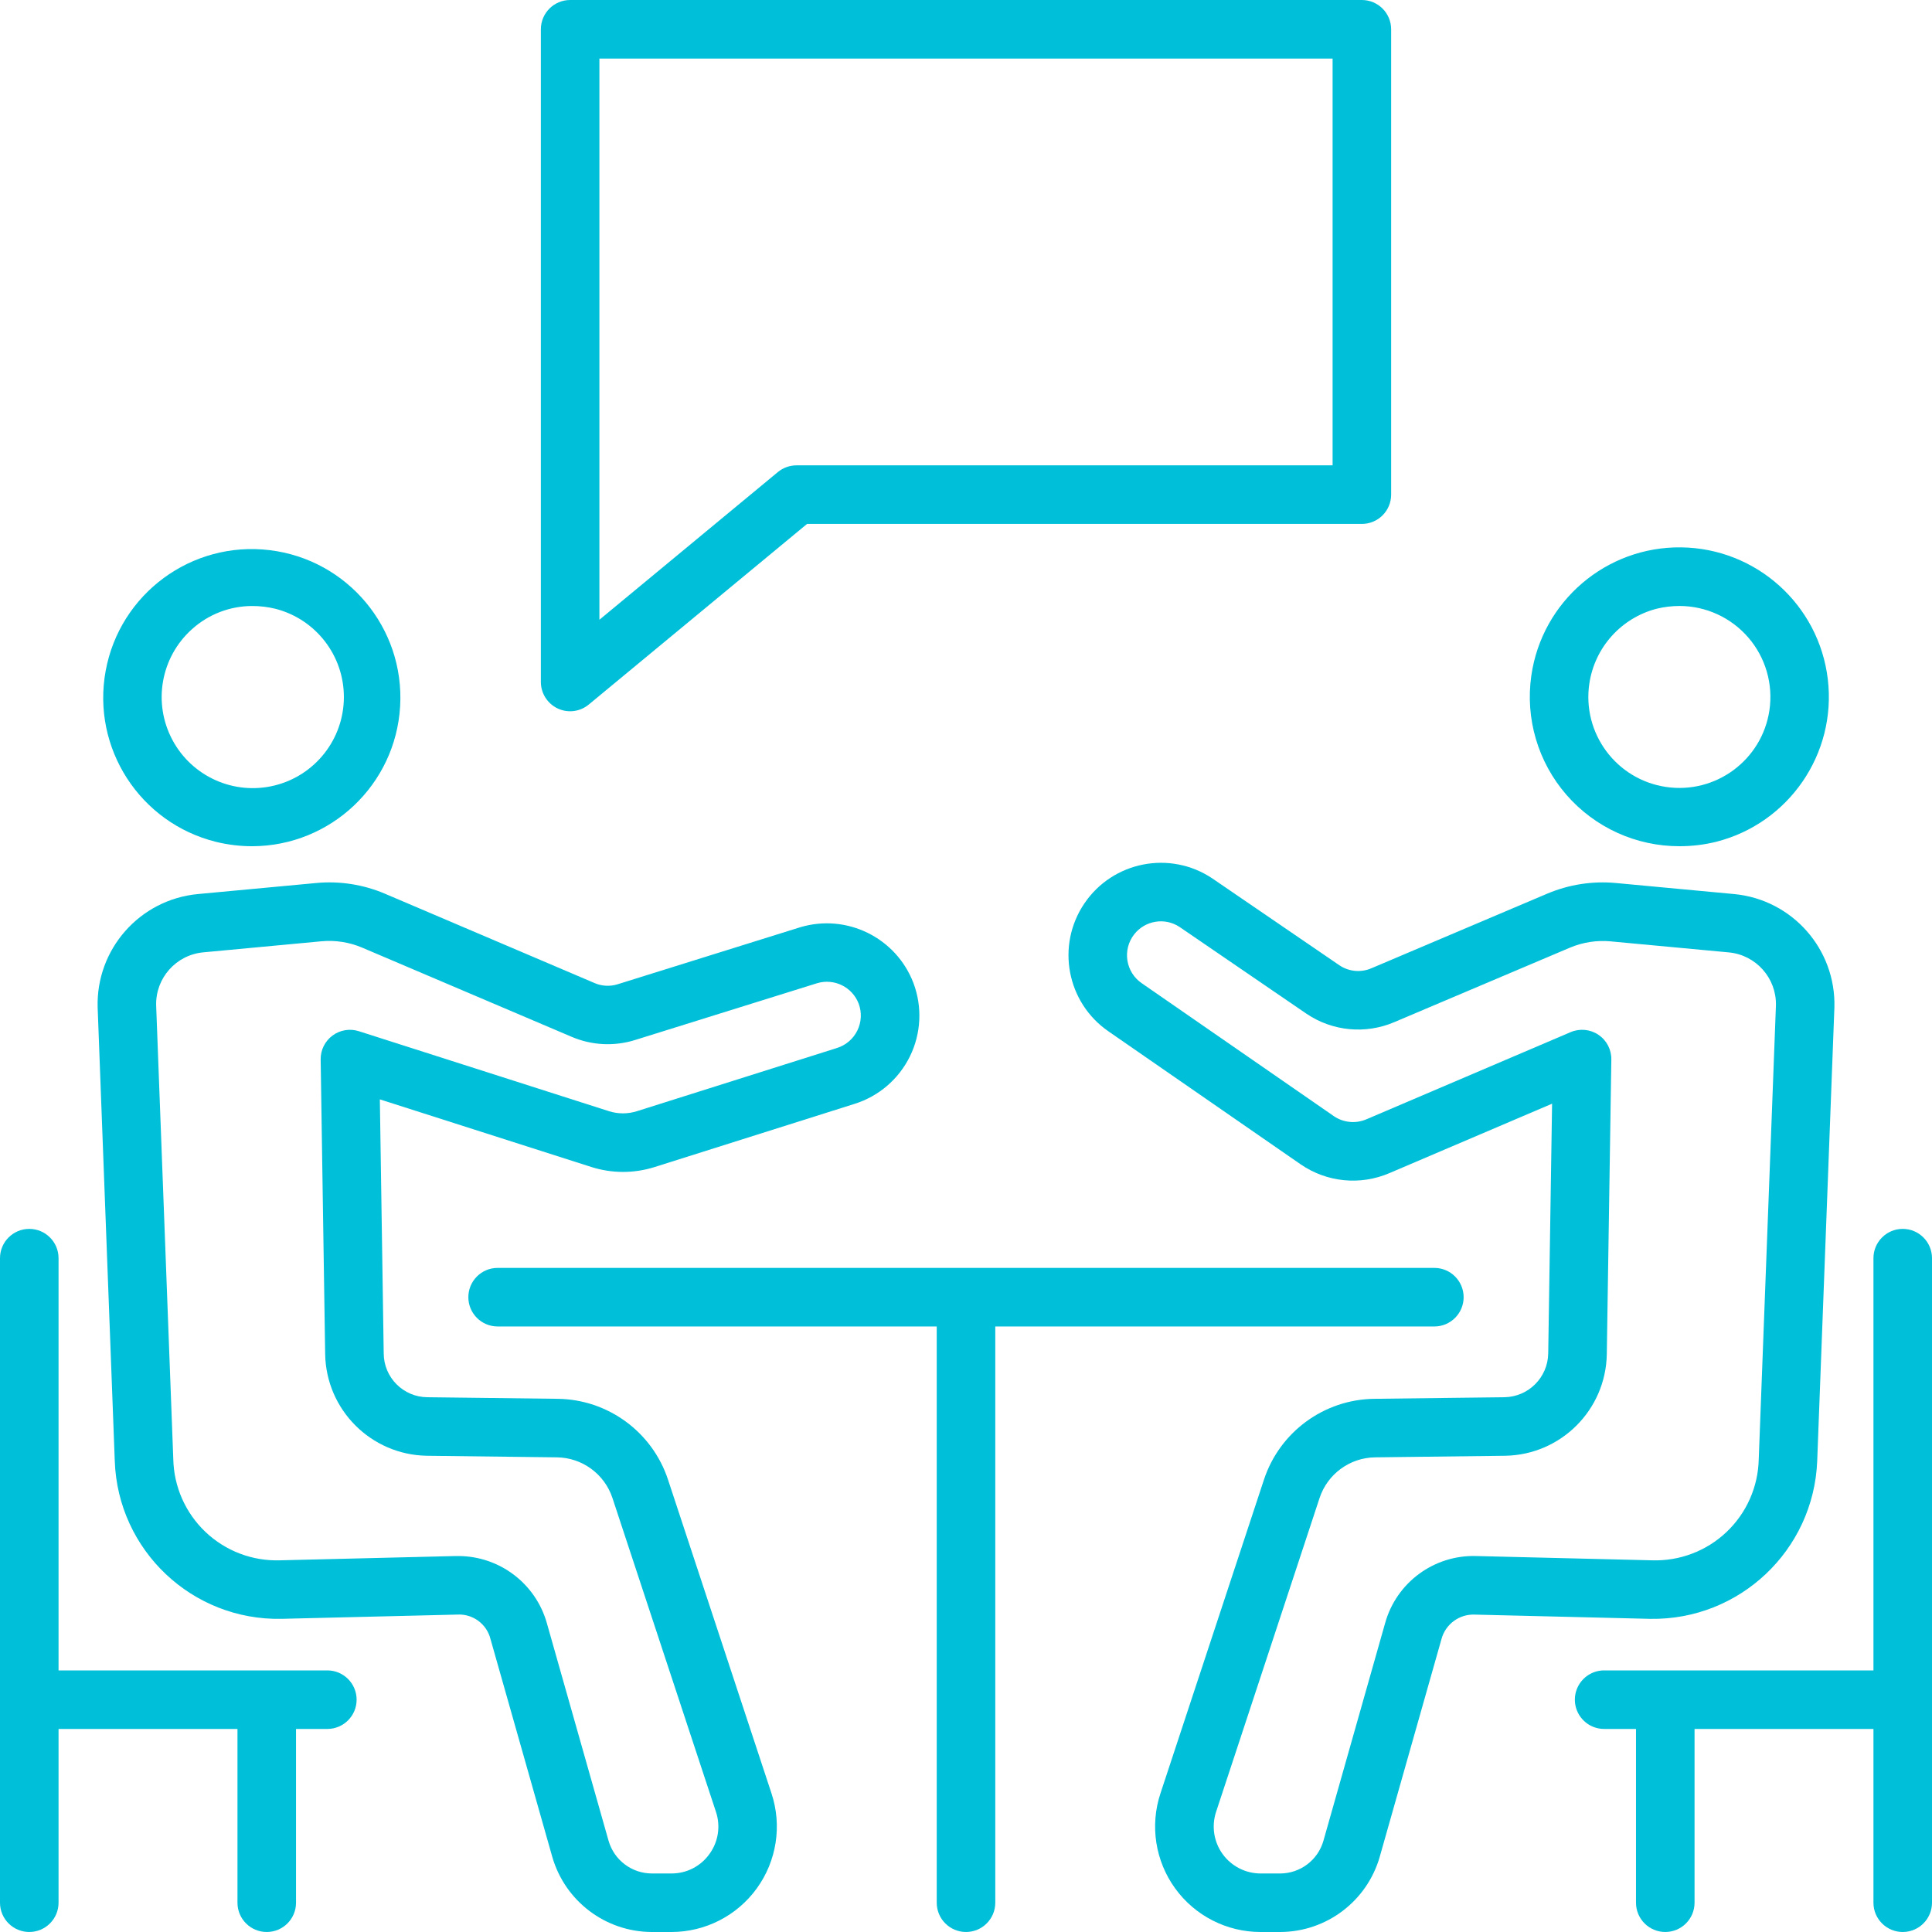
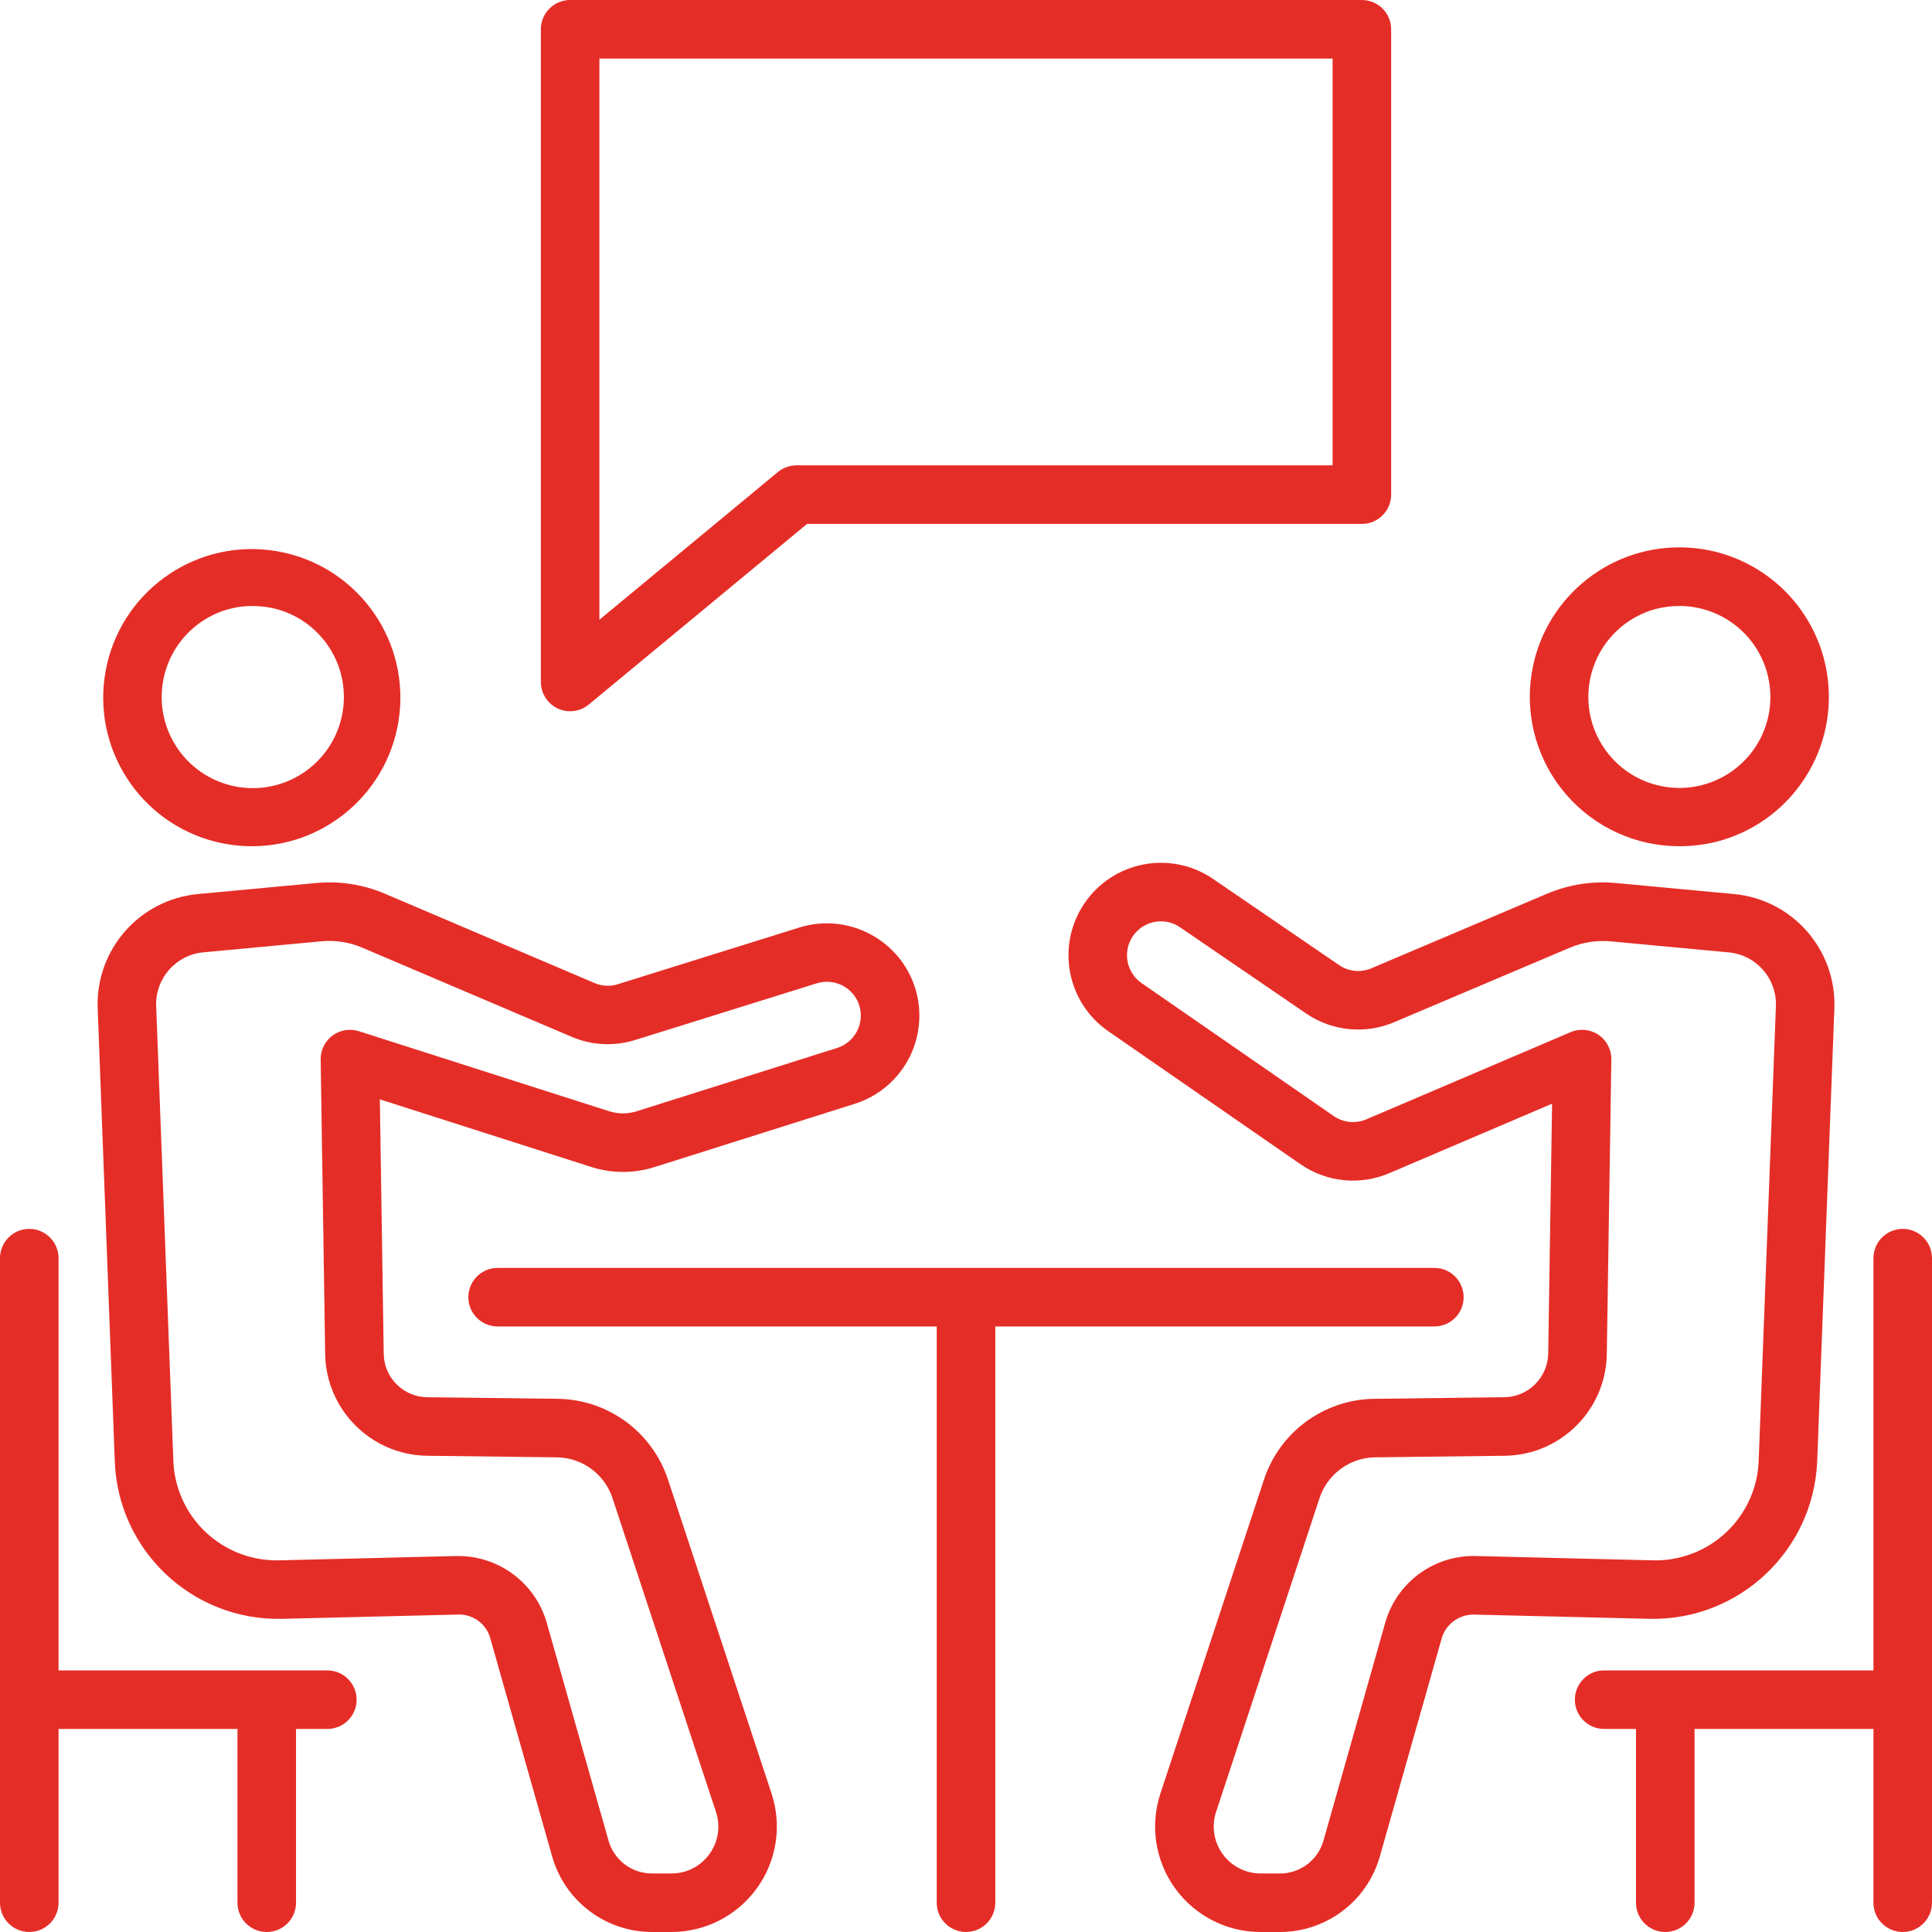
<svg xmlns="http://www.w3.org/2000/svg" id="Layer_1" data-name="Layer 1" viewBox="0 0 200 200">
  <defs>
-     <style>.cls-1{fill:#00bfd8;}</style>
+     <style>.cls-1{fill:#e52d27;}</style>
  </defs>
  <path class="cls-1" d="M33.887,172.92H6.061V130.245a3.03,3.03,0,1,0-6.061,0v66.723a3.03,3.03,0,1,0,6.061,0V178.98H24.583v17.989a3.03,3.03,0,1,0,6.061,0V178.98h3.243A3.03,3.03,0,0,0,33.887,172.92Z" transform="translate(0 0)" />
  <path class="cls-1" d="M196.97,127.213a3.034,3.034,0,0,0-3.031,3.032V172.92H166.115a3.03,3.03,0,1,0,0,6.059h3.243v17.989a3.03,3.03,0,1,0,6.061,0V178.98h18.52v17.989a3.03,3.03,0,1,0,6.061,0V130.245A3.032,3.032,0,0,0,196.97,127.213Z" transform="translate(0 0)" />
  <path class="cls-1" d="M151.515,134.285a3.032,3.032,0,0,0-3.029-3.032H51.515a3.031,3.031,0,0,0,0,6.063H96.97v59.652a3.03,3.03,0,1,0,6.061,0V137.317h45.455A3.032,3.032,0,0,0,151.515,134.285Z" transform="translate(0 0)" />
  <path class="cls-1" d="M22.365,87.15a15.819,15.819,0,0,0,3.76.452A15.381,15.381,0,1,0,22.365,87.15Zm-2.51-22a9.312,9.312,0,0,1,6.278-2.417,10.1,10.1,0,0,1,2.368.285A9.431,9.431,0,1,1,19.855,65.149Z" transform="translate(0 0)" />
  <path class="cls-1" d="M69.153,153.174a12.191,12.191,0,0,0-11.434-8.37l-13.47-.163a4.557,4.557,0,0,1-4.527-4.541l-0.4-26.294L61.194,120.8a10.817,10.817,0,0,0,6.571.012l20.683-6.535a9.571,9.571,0,0,0,6.116-12.5v0a9.6,9.6,0,0,0-11.735-5.786l-18.892,5.9a3.424,3.424,0,0,1-2.37-.118L39.848,92.517a14.656,14.656,0,0,0-7.12-1.107L20.471,92.554a11.455,11.455,0,0,0-10.362,11.755l1.772,46.927a16.928,16.928,0,0,0,17.275,16.345l18.18-.44a3.349,3.349,0,0,1,3.44,2.531l6.392,22.538A10.756,10.756,0,0,0,67.476,200H69.5A10.917,10.917,0,0,0,79.87,185.665Zm4.285,38.757a4.8,4.8,0,0,1-3.933,2.01H67.476A4.671,4.671,0,0,1,63,190.56L56.61,168.025a9.541,9.541,0,0,0-9.186-6.945H47.192l-18.186.443a10.707,10.707,0,0,1-11.068-10.494L16.166,104.1a5.379,5.379,0,0,1,4.872-5.513L33.29,97.44a8.718,8.718,0,0,1,4.183.651l21.716,9.245a9.5,9.5,0,0,0,6.555.325L84.6,101.778A3.518,3.518,0,0,1,88.89,103.9a3.517,3.517,0,0,1-2.252,4.59l-20.7,6.539a4.788,4.788,0,0,1-2.9,0L37.15,106.75a3.03,3.03,0,0,0-3.955,2.93l0.466,30.5A10.706,10.706,0,0,0,44.177,150.7l13.47,0.163a6.142,6.142,0,0,1,5.754,4.211l10.716,32.491A4.813,4.813,0,0,1,73.438,191.931Z" transform="translate(0 0)" />
  <path class="cls-1" d="M173.877,87.6a15.817,15.817,0,0,0,3.76-.452,15.479,15.479,0,1,0-19.114-17.216A15.464,15.464,0,0,0,173.877,87.6Zm-9.348-16.846a9.44,9.44,0,0,1,6.968-7.739,10.111,10.111,0,0,1,2.373-.285,9.421,9.421,0,0,1,9.3,10.8A9.42,9.42,0,0,1,164.528,70.756Z" transform="translate(0 0)" />
  <path class="cls-1" d="M188.116,151.257l1.78-46.968a11.463,11.463,0,0,0-10.37-11.735L167.283,91.41a14.737,14.737,0,0,0-7.127,1.107l-18.192,7.719a3.469,3.469,0,0,1-3.294-.3L125.494,90.93a9.569,9.569,0,0,0-10.744,15.837l19.9,13.77a9.545,9.545,0,0,0,9.165.911l16.856-7.194-0.4,25.858a4.611,4.611,0,0,1-4.523,4.529l-13.475.163a12.188,12.188,0,0,0-11.43,8.374l-10.718,32.487A10.917,10.917,0,0,0,130.5,200h2.024a10.751,10.751,0,0,0,10.307-7.788l6.39-22.534a3.422,3.422,0,0,1,3.438-2.535l18.188,0.44A17.016,17.016,0,0,0,188.116,151.257Zm-44.728,16.765L137,190.56a4.668,4.668,0,0,1-4.474,3.382H130.5a4.857,4.857,0,0,1-4.612-6.376L136.6,155.078a6.139,6.139,0,0,1,5.75-4.215l13.475-.163a10.7,10.7,0,0,0,10.51-10.506l0.47-30.51a3.027,3.027,0,0,0-4.218-2.836l-21.145,9.025a3.516,3.516,0,0,1-3.355-.325l-19.9-13.77a3.51,3.51,0,0,1-.789-5.038,3.507,3.507,0,0,1,4.7-.789l13.175,9.009a9.538,9.538,0,0,0,9.055.855L162.524,98.1a8.753,8.753,0,0,1,4.2-.651l12.243,1.143a5.386,5.386,0,0,1,4.877,5.493l-1.78,46.968A10.7,10.7,0,0,1,171,161.523L152.8,161.08A9.5,9.5,0,0,0,143.388,168.022Z" transform="translate(0 0)" />
  <path class="cls-1" d="M57.731,73.34a3.02,3.02,0,0,0,3.223-.411L83.547,54.236h57.434a3.032,3.032,0,0,0,3.03-3.032V3.031A3.032,3.032,0,0,0,140.981,0H59.021A3.033,3.033,0,0,0,55.99,3.031V70.6A3.036,3.036,0,0,0,57.731,73.34ZM62.05,6.063h75.9v42.11h-55.5a3.042,3.042,0,0,0-1.933.7L62.05,64.156V6.063Z" transform="translate(0 0)" />
</svg>
